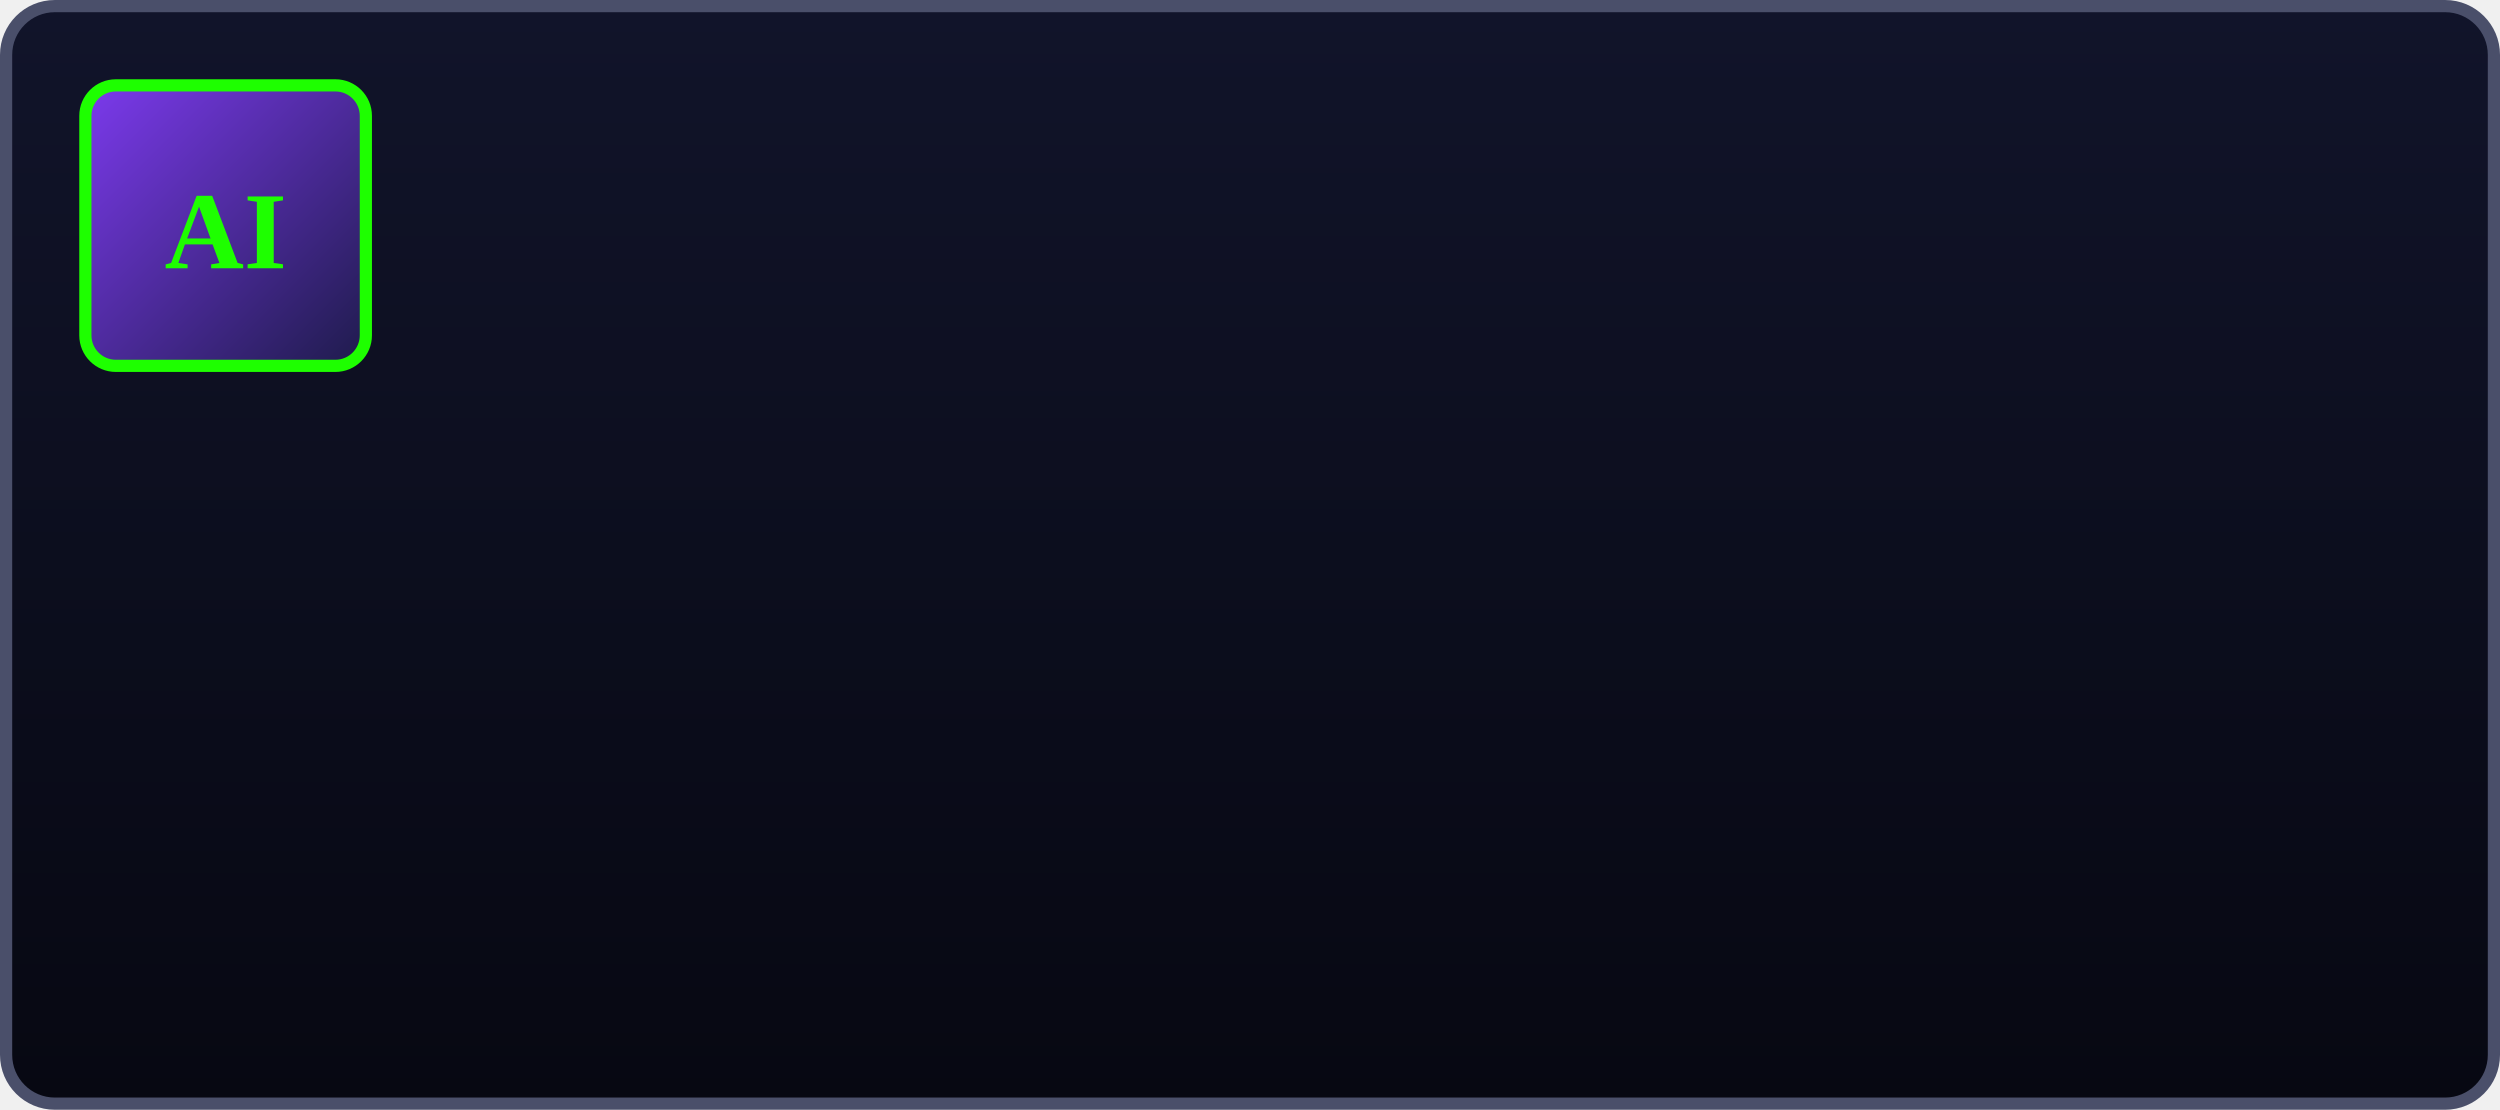
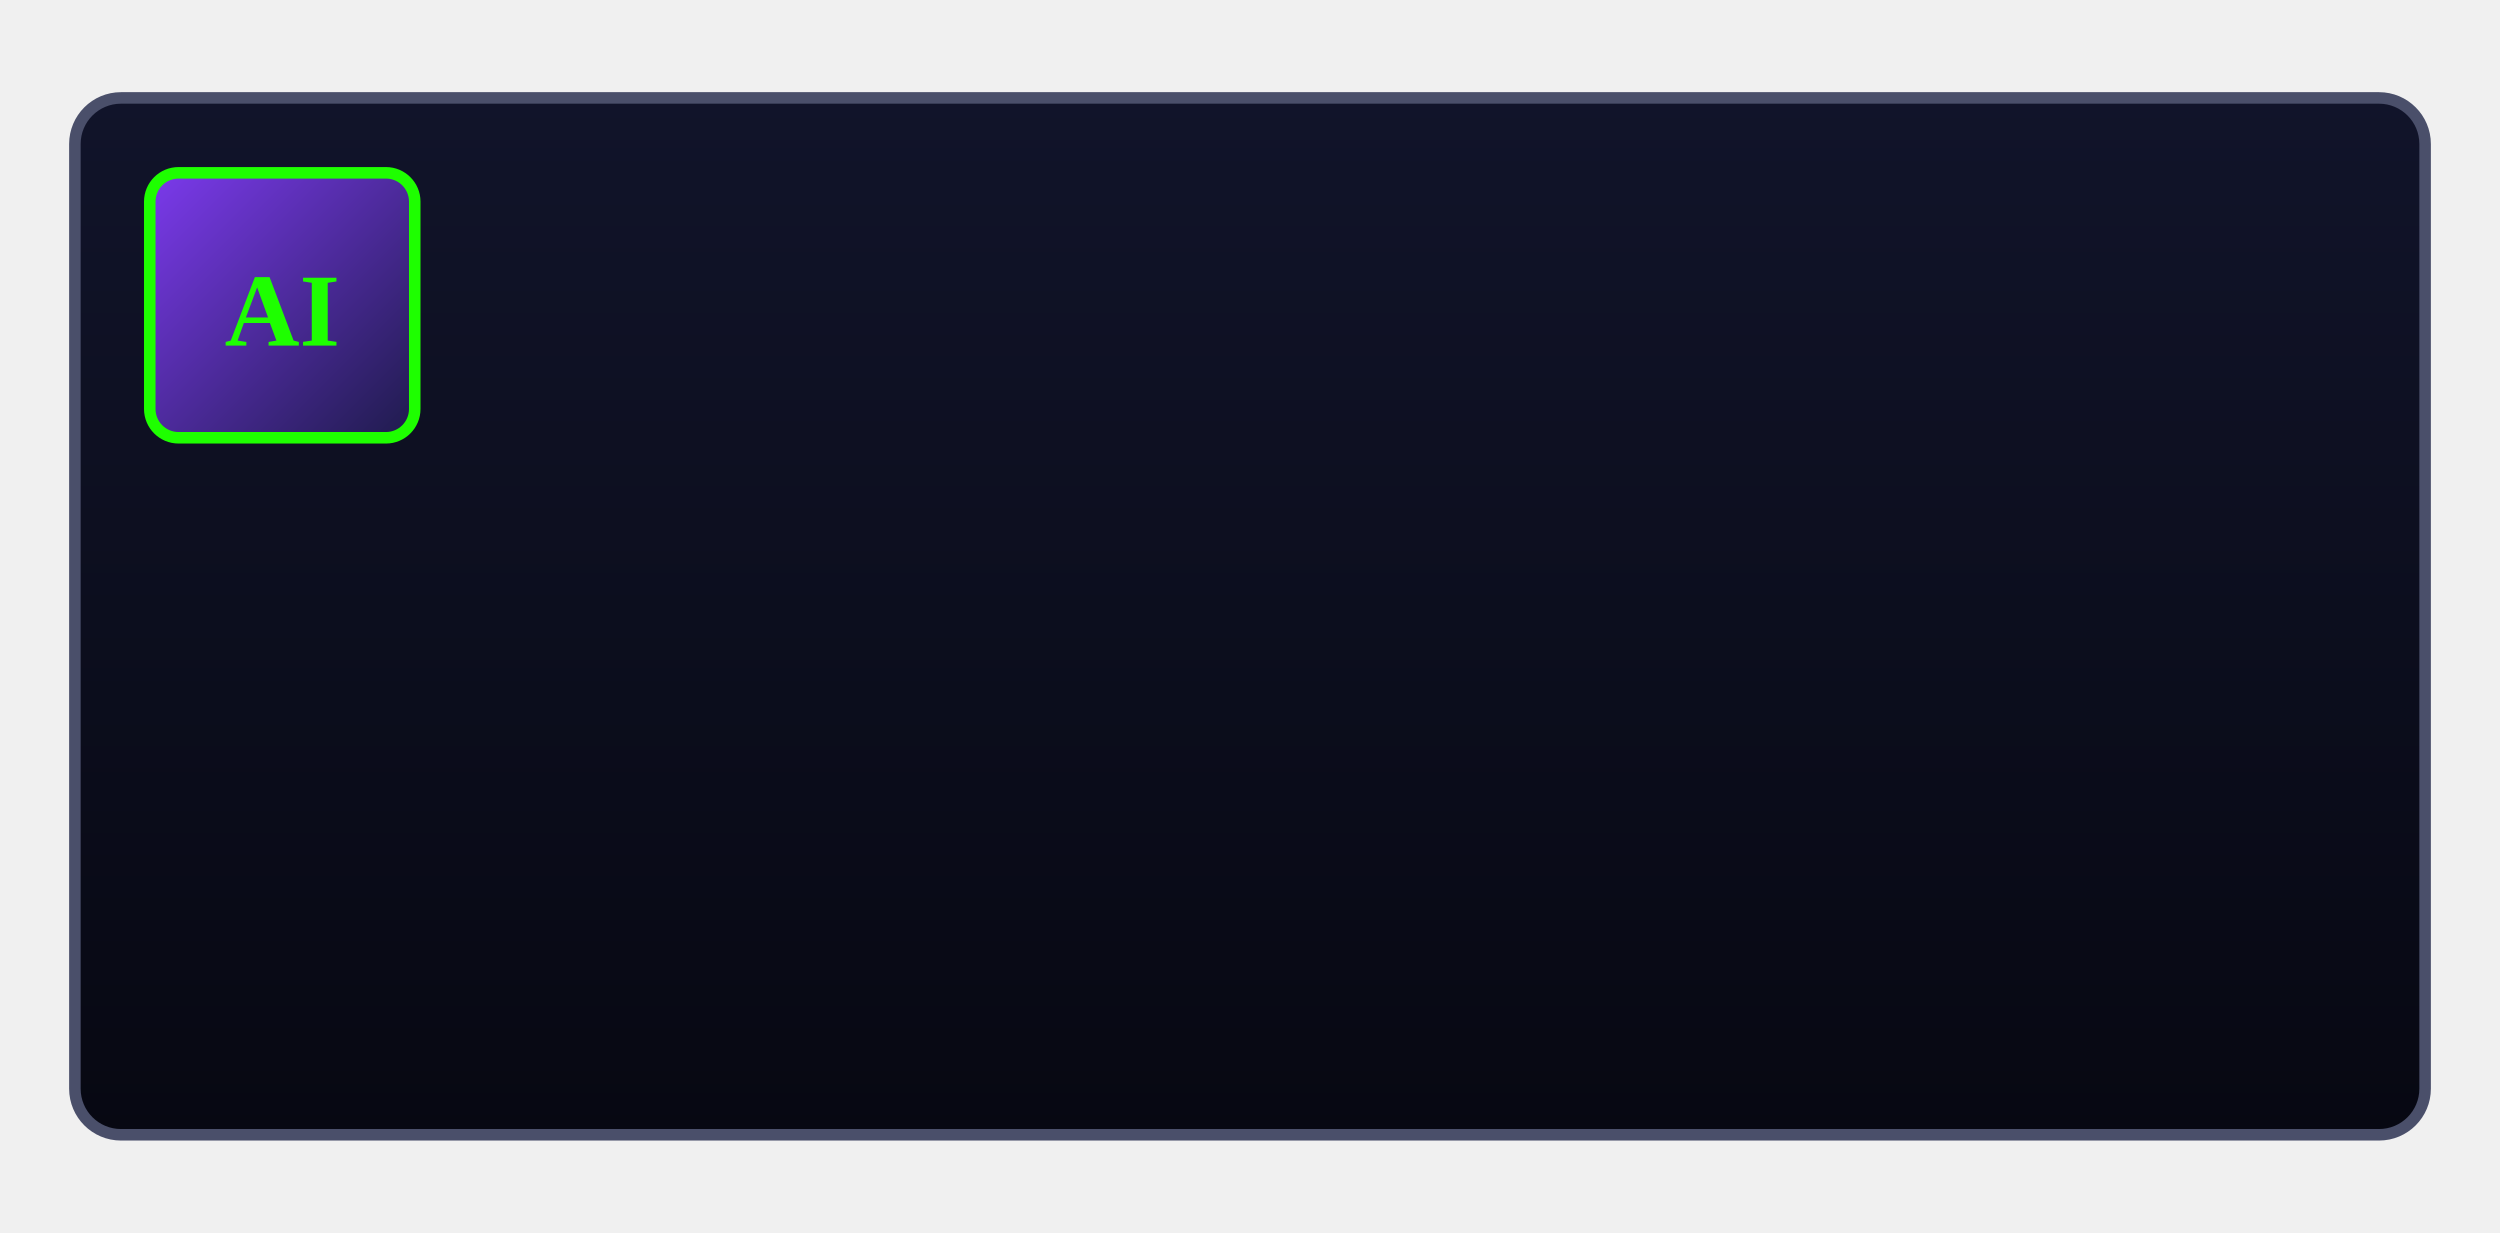
- <svg xmlns="http://www.w3.org/2000/svg" width="410" height="182" viewBox="0 0 410 182" role="img" aria-label="Azeroth AI: An in-game chatbot for WoW Forever: ask about the game without alt-tabbing.">
+ <svg xmlns="http://www.w3.org/2000/svg" width="434" height="214" viewBox="0 0 434 214" role="img" aria-label="Azeroth AI: An in-game chatbot for WoW Forever: ask about the game without alt-tabbing.">
  <defs>
    <linearGradient id="tip" x1="0" y1="0" x2="0" y2="1">
      <stop offset="0" stop-color="#11142a" />
      <stop offset="1" stop-color="#070812" />
    </linearGradient>
    <linearGradient id="gold" x1="0" y1="0" x2="1" y2="0">
      <stop offset="0" stop-color="#ffd100" stop-opacity="0" />
      <stop offset=".5" stop-color="#fff3b0" />
      <stop offset="1" stop-color="#ffd100" stop-opacity="0" />
    </linearGradient>
    <linearGradient id="goldtext" x1="0" y1="0" x2="0" y2="1">
      <stop offset="0" stop-color="#fff3b0" />
      <stop offset=".55" stop-color="#ffd100" />
      <stop offset="1" stop-color="#c8860a" />
    </linearGradient>
    <linearGradient id="gem" x1="0" y1="0" x2="1" y2="1">
      <stop offset="0" stop-color="#7c3aed" />
      <stop offset="1" stop-color="#1e1b4b" />
    </linearGradient>
  </defs>
  <style>
    text { font-family: Verdana, 'DejaVu Sans', Arial, sans-serif; font-size: 14px; fill: #fff; }
    .t { font-family: Georgia, 'Times New Roman', serif; font-weight: bold; }
    .l { opacity: 0; animation: in .45s ease-out forwards; }
    .glint { animation: run 7s linear infinite; }
    @keyframes in { from { opacity: 0; transform: translateX(-6px); } to { opacity: 1; transform: none; } }
    @keyframes run { from { stroke-dashoffset: 0; } to { stroke-dashoffset: -1000; } }
    @keyframes blink { 50% { opacity: 0; } }
    @media (prefers-reduced-motion: reduce) { .l, .glint, .fx { animation: none !important; opacity: 1 !important; } }</style>
-   <rect x="1" y="1" width="408" height="180" rx="8" fill="url(#tip)" stroke="#4a4f6a" stroke-width="2" />
-   <rect x="14" y="14" width="46" height="46" rx="5" fill="url(#gem)" stroke="#1eff00" stroke-width="2" />
-   <text class="t" x="37" y="44" text-anchor="middle" style="font-size:18px; fill:#1eff00">AI</text>
-   <text class="l t" x="72" y="34" style="animation-delay:0.1s; font-size:18px; fill:#1eff00">Azeroth AI</text>
-   <text class="l " x="72" y="55" style="animation-delay:0.2s; font-size:13px">Assistant</text>
-   <text class="l" x="394" y="55" text-anchor="end" style="font-size:13px; animation-delay:.2s">v1.02</text>
-   <text class="l " x="16" y="90" style="animation-delay:0.3s; fill:#1eff00; font-size:13px">Equip: An in-game chatbot for WoW Forever:</text>
-   <text class="l " x="16" y="109" style="animation-delay:0.3s; fill:#1eff00; font-size:13px">ask about the game without alt-tabbing.</text>
-   <text class="l " x="16" y="138" style="animation-delay:0.4s; font-size:13px">Forever</text>
-   <text class="l " x="16" y="164" style="animation-delay:0.5s; fill:#c9c9c9; font-size:13px">Downloads: <tspan fill="#ffd100">71</tspan>
-   </text>
+   <g transform="translate(12 16)">
+     <rect x="1" y="1" width="408" height="180" rx="8" fill="url(#tip)" stroke="#4a4f6a" stroke-width="2" />
+     <rect x="14" y="14" width="46" height="46" rx="5" fill="url(#gem)" stroke="#1eff00" stroke-width="2" />
+     <text class="t" x="37" y="44" text-anchor="middle" style="font-size:18px; fill:#1eff00">AI</text>
+     <text class="l t" x="72" y="34" style="animation-delay:0.1s; font-size:18px; fill:#1eff00">Azeroth AI</text>
+     <text class="l " x="72" y="55" style="animation-delay:0.2s; font-size:13px">Assistant</text>
+     <text class="l" x="394" y="55" text-anchor="end" style="font-size:13px; animation-delay:.2s">v1.02</text>
+     <text class="l " x="16" y="90" style="animation-delay:0.3s; fill:#1eff00; font-size:13px">Equip: An in-game chatbot for WoW Forever:</text>
+     <text class="l " x="16" y="109" style="animation-delay:0.3s; fill:#1eff00; font-size:13px">ask about the game without alt-tabbing.</text>
+     <text class="l " x="16" y="138" style="animation-delay:0.4s; font-size:13px">Forever</text>
+     <text class="l " x="16" y="164" style="animation-delay:0.5s; fill:#c9c9c9; font-size:13px">Downloads: <tspan fill="#ffd100">71</tspan>
+     </text>
+   </g>
</svg>
